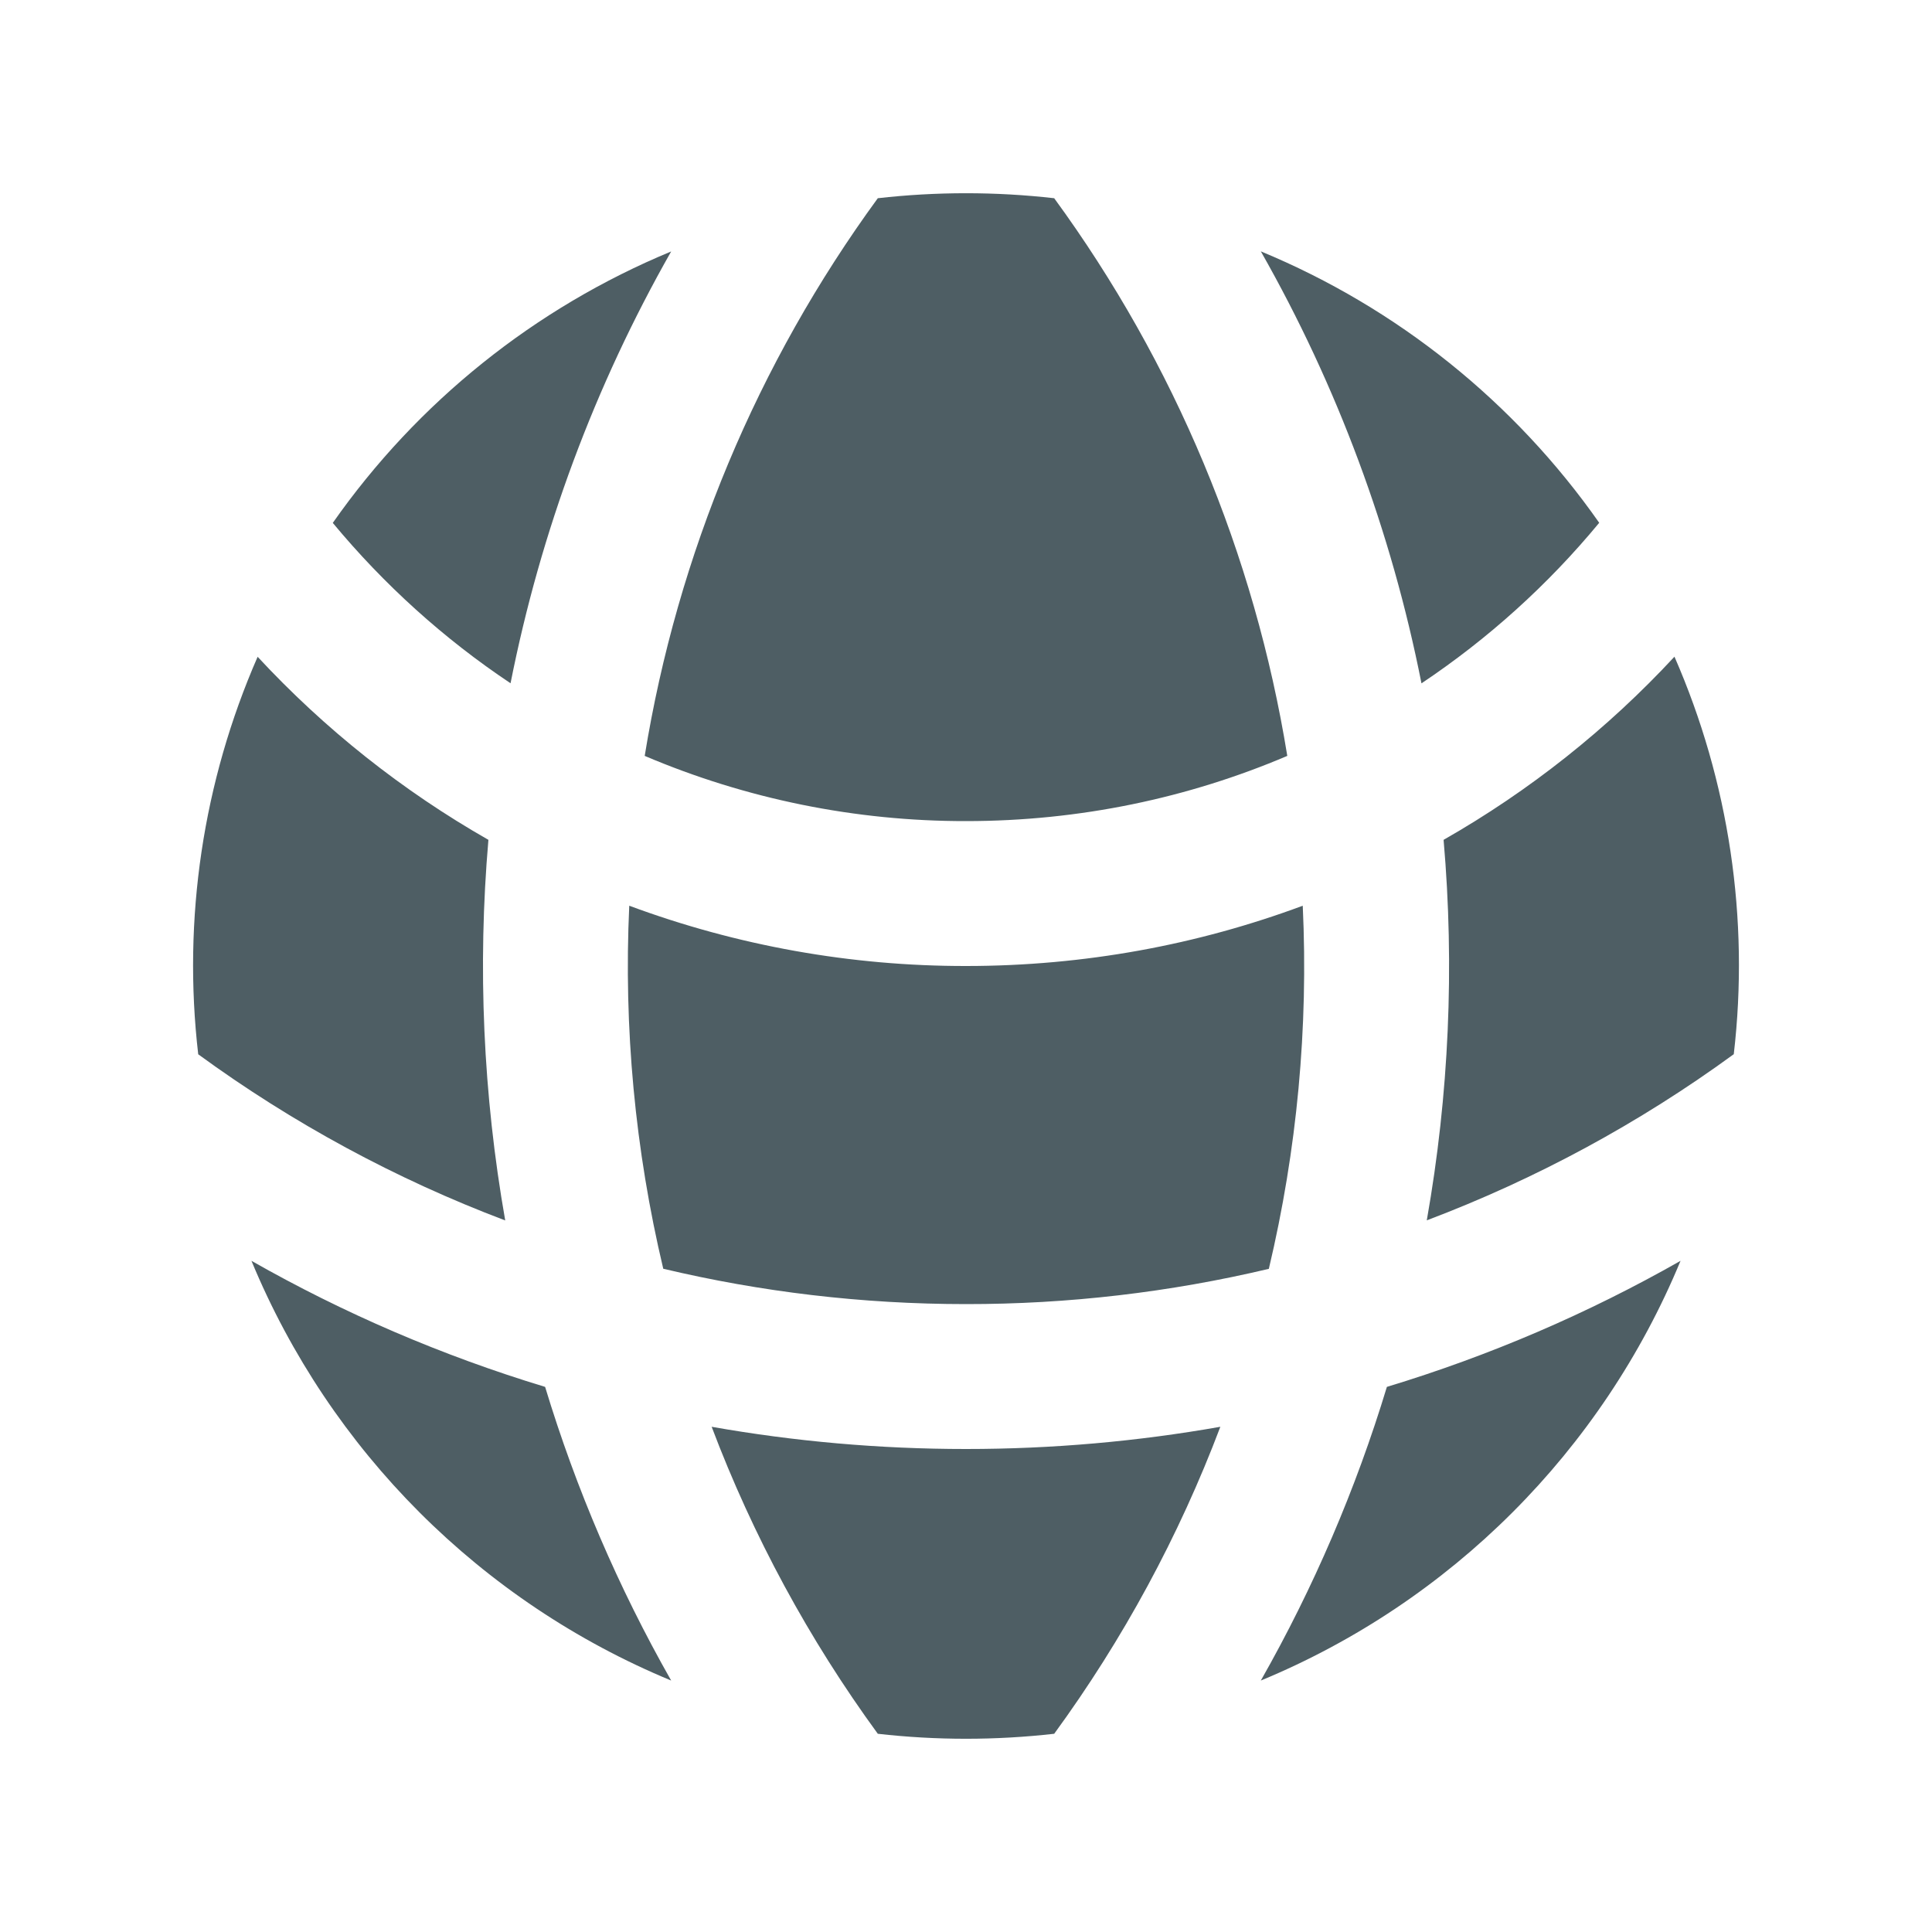
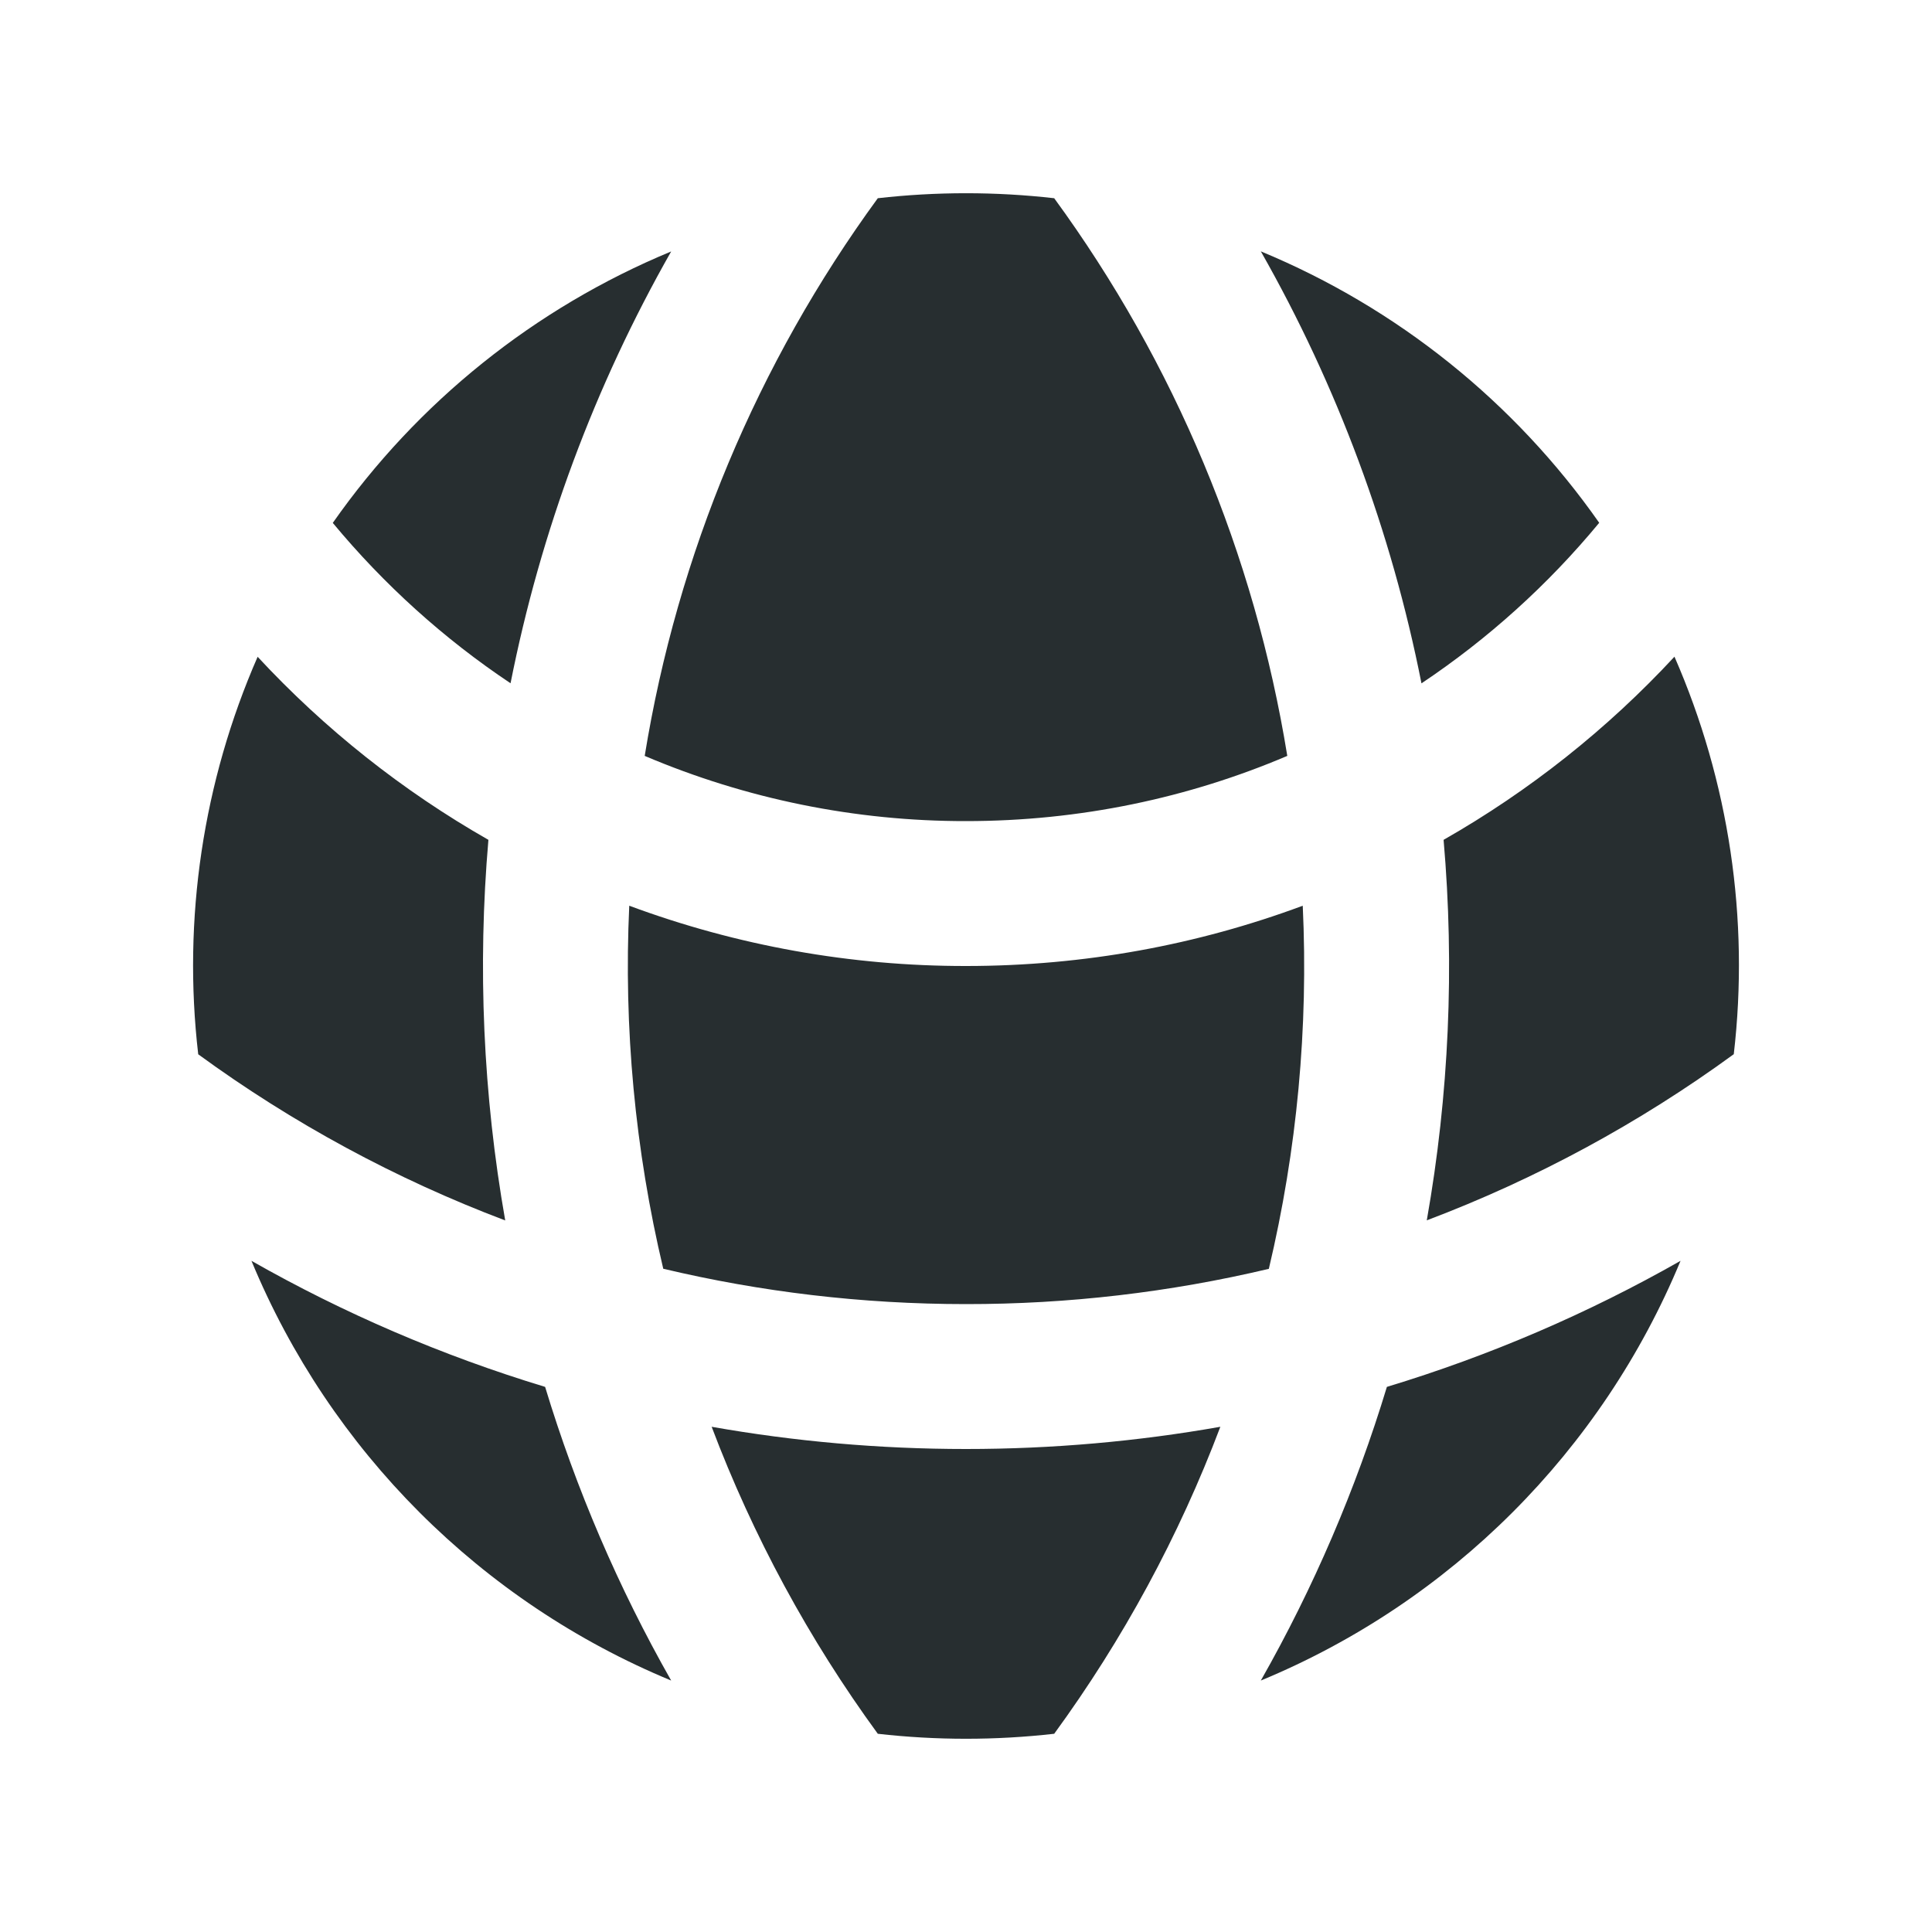
- <svg xmlns="http://www.w3.org/2000/svg" viewBox="0 0 20 20" fill="#4e5e64" aria-hidden="true" class="h-4 w-4">
+ <svg xmlns="http://www.w3.org/2000/svg" viewBox="0 0 20 20" fill="#272e30" aria-hidden="true" class="h-4 w-4">
  <path d="M16.555 5.412a8.028 8.028 0 00-3.503-2.81 14.899 14.899 0 011.663 4.472 8.547 8.547 0 001.84-1.662zM13.326 7.825a13.43 13.43 0 00-2.413-5.773 8.087 8.087 0 00-1.826 0 13.43 13.43 0 00-2.413 5.773A8.473 8.473 0 0010 8.5c1.18 0 2.304-.24 3.326-.675zM6.514 9.376A9.98 9.98 0 0010 10c1.226 0 2.4-.22 3.486-.624a13.54 13.54 0 01-.351 3.759A13.54 13.54 0 0110 13.5c-1.079 0-2.128-.127-3.134-.366a13.538 13.538 0 01-.352-3.758zM5.285 7.074a14.9 14.9 0 011.663-4.471 8.028 8.028 0 00-3.503 2.81c.529.638 1.149 1.199 1.84 1.66zM17.334 6.798a7.973 7.973 0 01.614 4.115 13.47 13.47 0 01-3.178 1.72 15.093 15.093 0 00.174-3.939 10.043 10.043 0 002.39-1.896zM2.666 6.798a10.042 10.042 0 002.39 1.896 15.196 15.196 0 00.174 3.94 13.472 13.472 0 01-3.178-1.72 7.973 7.973 0 01.615-4.115zM10 15c.898 0 1.778-.079 2.633-.23a13.473 13.473 0 01-1.72 3.178 8.099 8.099 0 01-1.826 0 13.47 13.47 0 01-1.72-3.178c.855.151 1.735.23 2.633.23zM14.357 14.357a14.912 14.912 0 01-1.305 3.04 8.027 8.027 0 004.345-4.345c-.953.542-1.971.981-3.04 1.305zM6.948 17.397a8.027 8.027 0 01-4.345-4.345c.953.542 1.971.981 3.04 1.305a14.912 14.912 0 001.305 3.04z" />
</svg>
